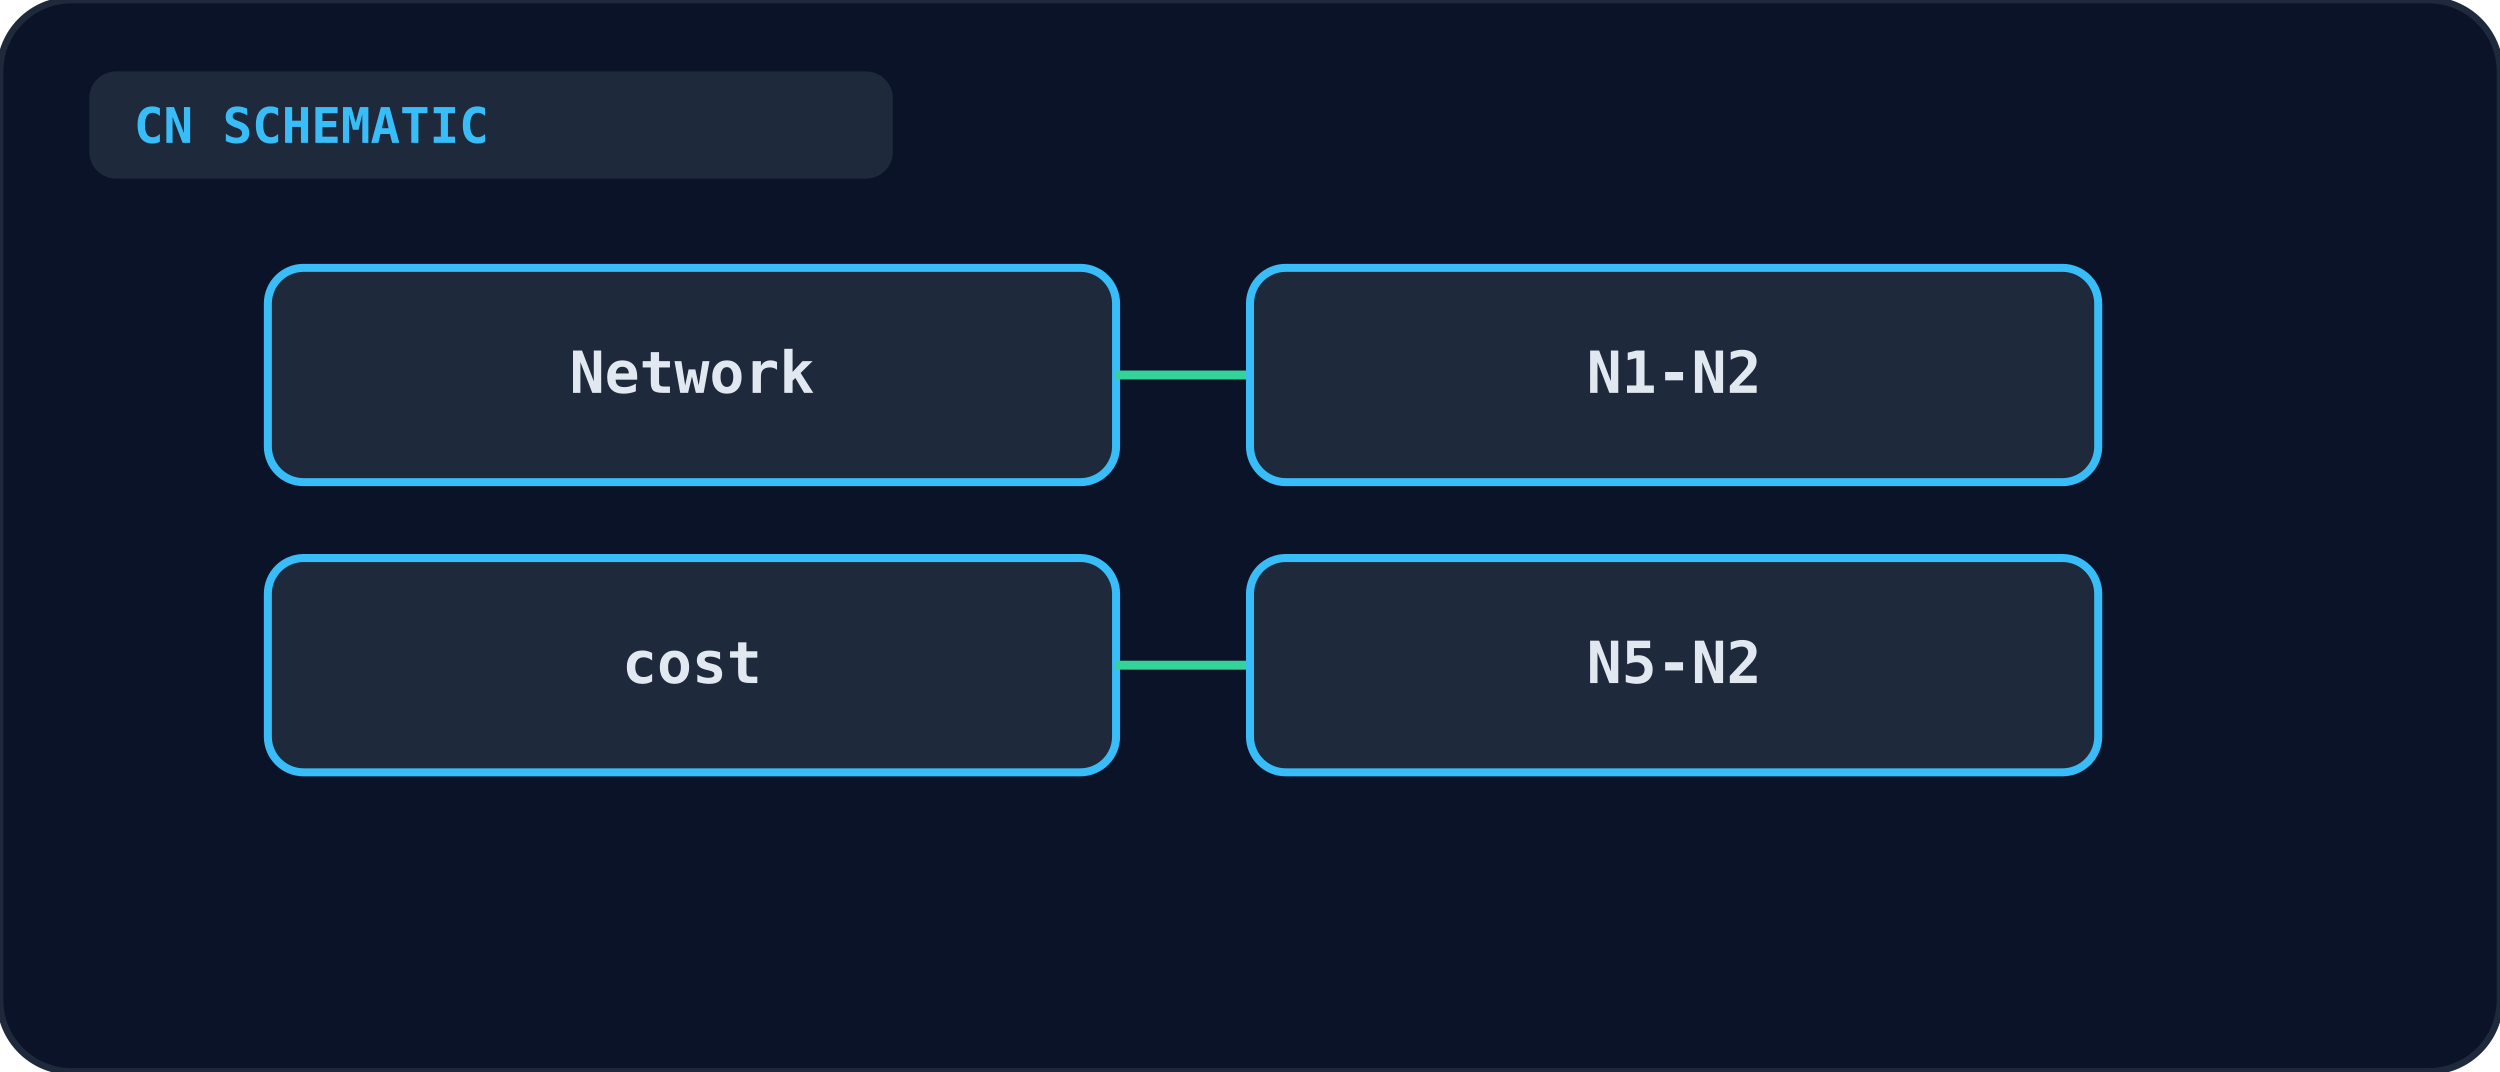
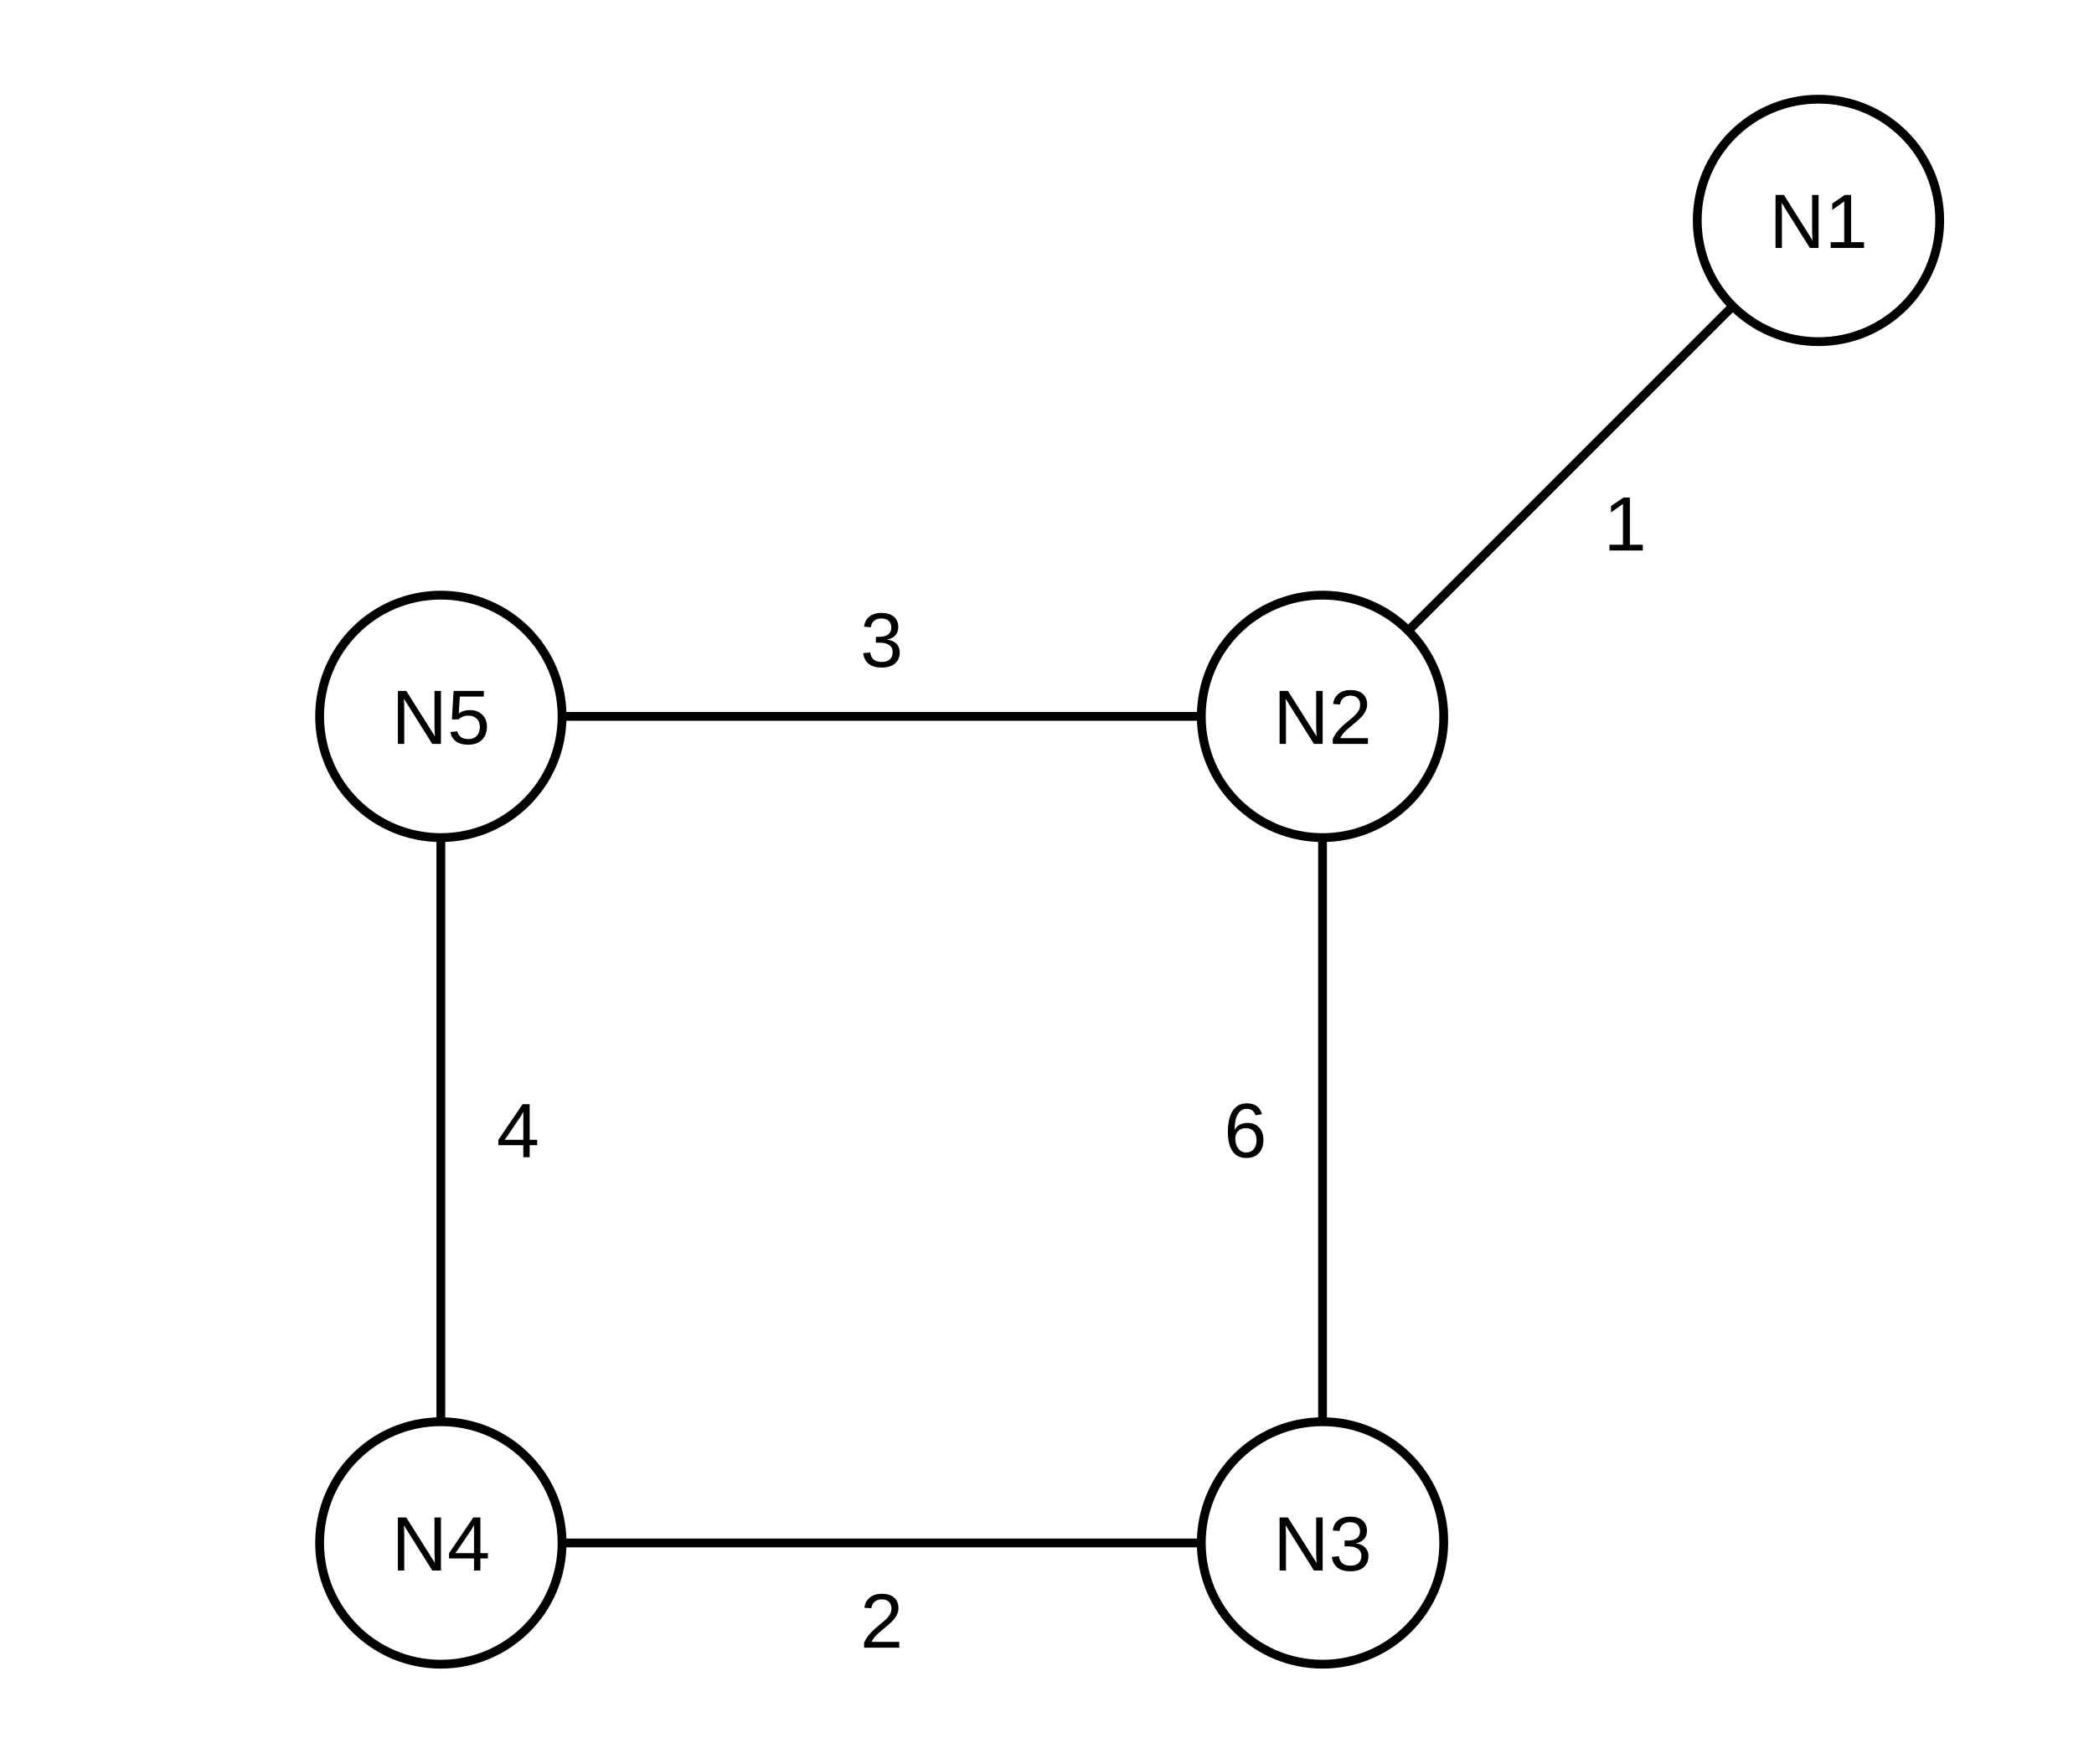
- <svg xmlns="http://www.w3.org/2000/svg" viewBox="0 0 560 240" width="100%" height="100%">
-   <rect width="100%" height="100%" rx="16" fill="#0b1329" stroke="#1e293b" stroke-width="1.5" />
-   <rect x="20" y="16" width="180" height="24" rx="6" fill="#1e293b" />
-   <text x="30" y="32" fill="#38bdf8" font-size="11" font-weight="bold" font-family="monospace">CN SCHEMATIC</text>
-   <g transform="translate(60, 60)">
-     <rect x="0" y="0" width="190" height="48" rx="8" fill="#1e293b" stroke="#38bdf8" stroke-width="1.8" />
-     <text x="95" y="28" text-anchor="middle" fill="#e2e8f0" font-size="13" font-weight="bold" font-family="monospace">Network</text>
-     <line x1="190" y1="24" x2="220" y2="24" stroke="#34d399" stroke-width="2" />
-     <rect x="220" y="0" width="190" height="48" rx="8" fill="#1e293b" stroke="#38bdf8" stroke-width="1.8" />
-     <text x="315" y="28" text-anchor="middle" fill="#e2e8f0" font-size="13" font-weight="bold" font-family="monospace">N1-N2</text>
-     <rect x="0" y="65" width="190" height="48" rx="8" fill="#1e293b" stroke="#38bdf8" stroke-width="1.8" />
-     <text x="95" y="93" text-anchor="middle" fill="#e2e8f0" font-size="13" font-weight="bold" font-family="monospace">cost</text>
-     <line x1="190" y1="89" x2="220" y2="89" stroke="#34d399" stroke-width="2" />
-     <rect x="220" y="65" width="190" height="48" rx="8" fill="#1e293b" stroke="#38bdf8" stroke-width="1.8" />
-     <text x="315" y="93" text-anchor="middle" fill="#e2e8f0" font-size="13" font-weight="bold" font-family="monospace">N5-N2</text>
-   </g>
+ <svg xmlns="http://www.w3.org/2000/svg" viewBox="0 0 380 320" fill="none" font-family="Arial, Helvetica, sans-serif" font-size="14">
+   <line x1="314.4" y1="55.6" x2="255.6" y2="114.4" stroke="currentColor" stroke-width="1.6" />
+   <text x="294.9" y="99.9" text-anchor="middle" fill="currentColor" stroke="none">1</text>
+   <line x1="102.0" y1="130.0" x2="218.0" y2="130.0" stroke="currentColor" stroke-width="1.6" />
+   <text x="160.0" y="121.0" text-anchor="middle" fill="currentColor" stroke="none">3</text>
+   <line x1="80.0" y1="152.0" x2="80.0" y2="258.0" stroke="currentColor" stroke-width="1.6" />
+   <text x="94.0" y="210.0" text-anchor="middle" fill="currentColor" stroke="none">4</text>
+   <line x1="240.0" y1="152.0" x2="240.0" y2="258.0" stroke="currentColor" stroke-width="1.6" />
+   <text x="226.0" y="210.0" text-anchor="middle" fill="currentColor" stroke="none">6</text>
+   <line x1="102.0" y1="280.0" x2="218.0" y2="280.0" stroke="currentColor" stroke-width="1.6" />
+   <text x="160.0" y="299.0" text-anchor="middle" fill="currentColor" stroke="none">2</text>
+   <circle cx="330" cy="40" r="22" stroke="currentColor" stroke-width="1.6" />
+   <text x="330.0" y="45.0" text-anchor="middle" fill="currentColor" stroke="none">N1</text>
+   <circle cx="240" cy="130" r="22" stroke="currentColor" stroke-width="1.6" />
+   <text x="240.0" y="135.0" text-anchor="middle" fill="currentColor" stroke="none">N2</text>
+   <circle cx="80" cy="130" r="22" stroke="currentColor" stroke-width="1.6" />
+   <text x="80.0" y="135.0" text-anchor="middle" fill="currentColor" stroke="none">N5</text>
+   <circle cx="80" cy="280" r="22" stroke="currentColor" stroke-width="1.6" />
+   <text x="80.0" y="285.0" text-anchor="middle" fill="currentColor" stroke="none">N4</text>
+   <circle cx="240" cy="280" r="22" stroke="currentColor" stroke-width="1.6" />
+   <text x="240.0" y="285.0" text-anchor="middle" fill="currentColor" stroke="none">N3</text>
</svg>
